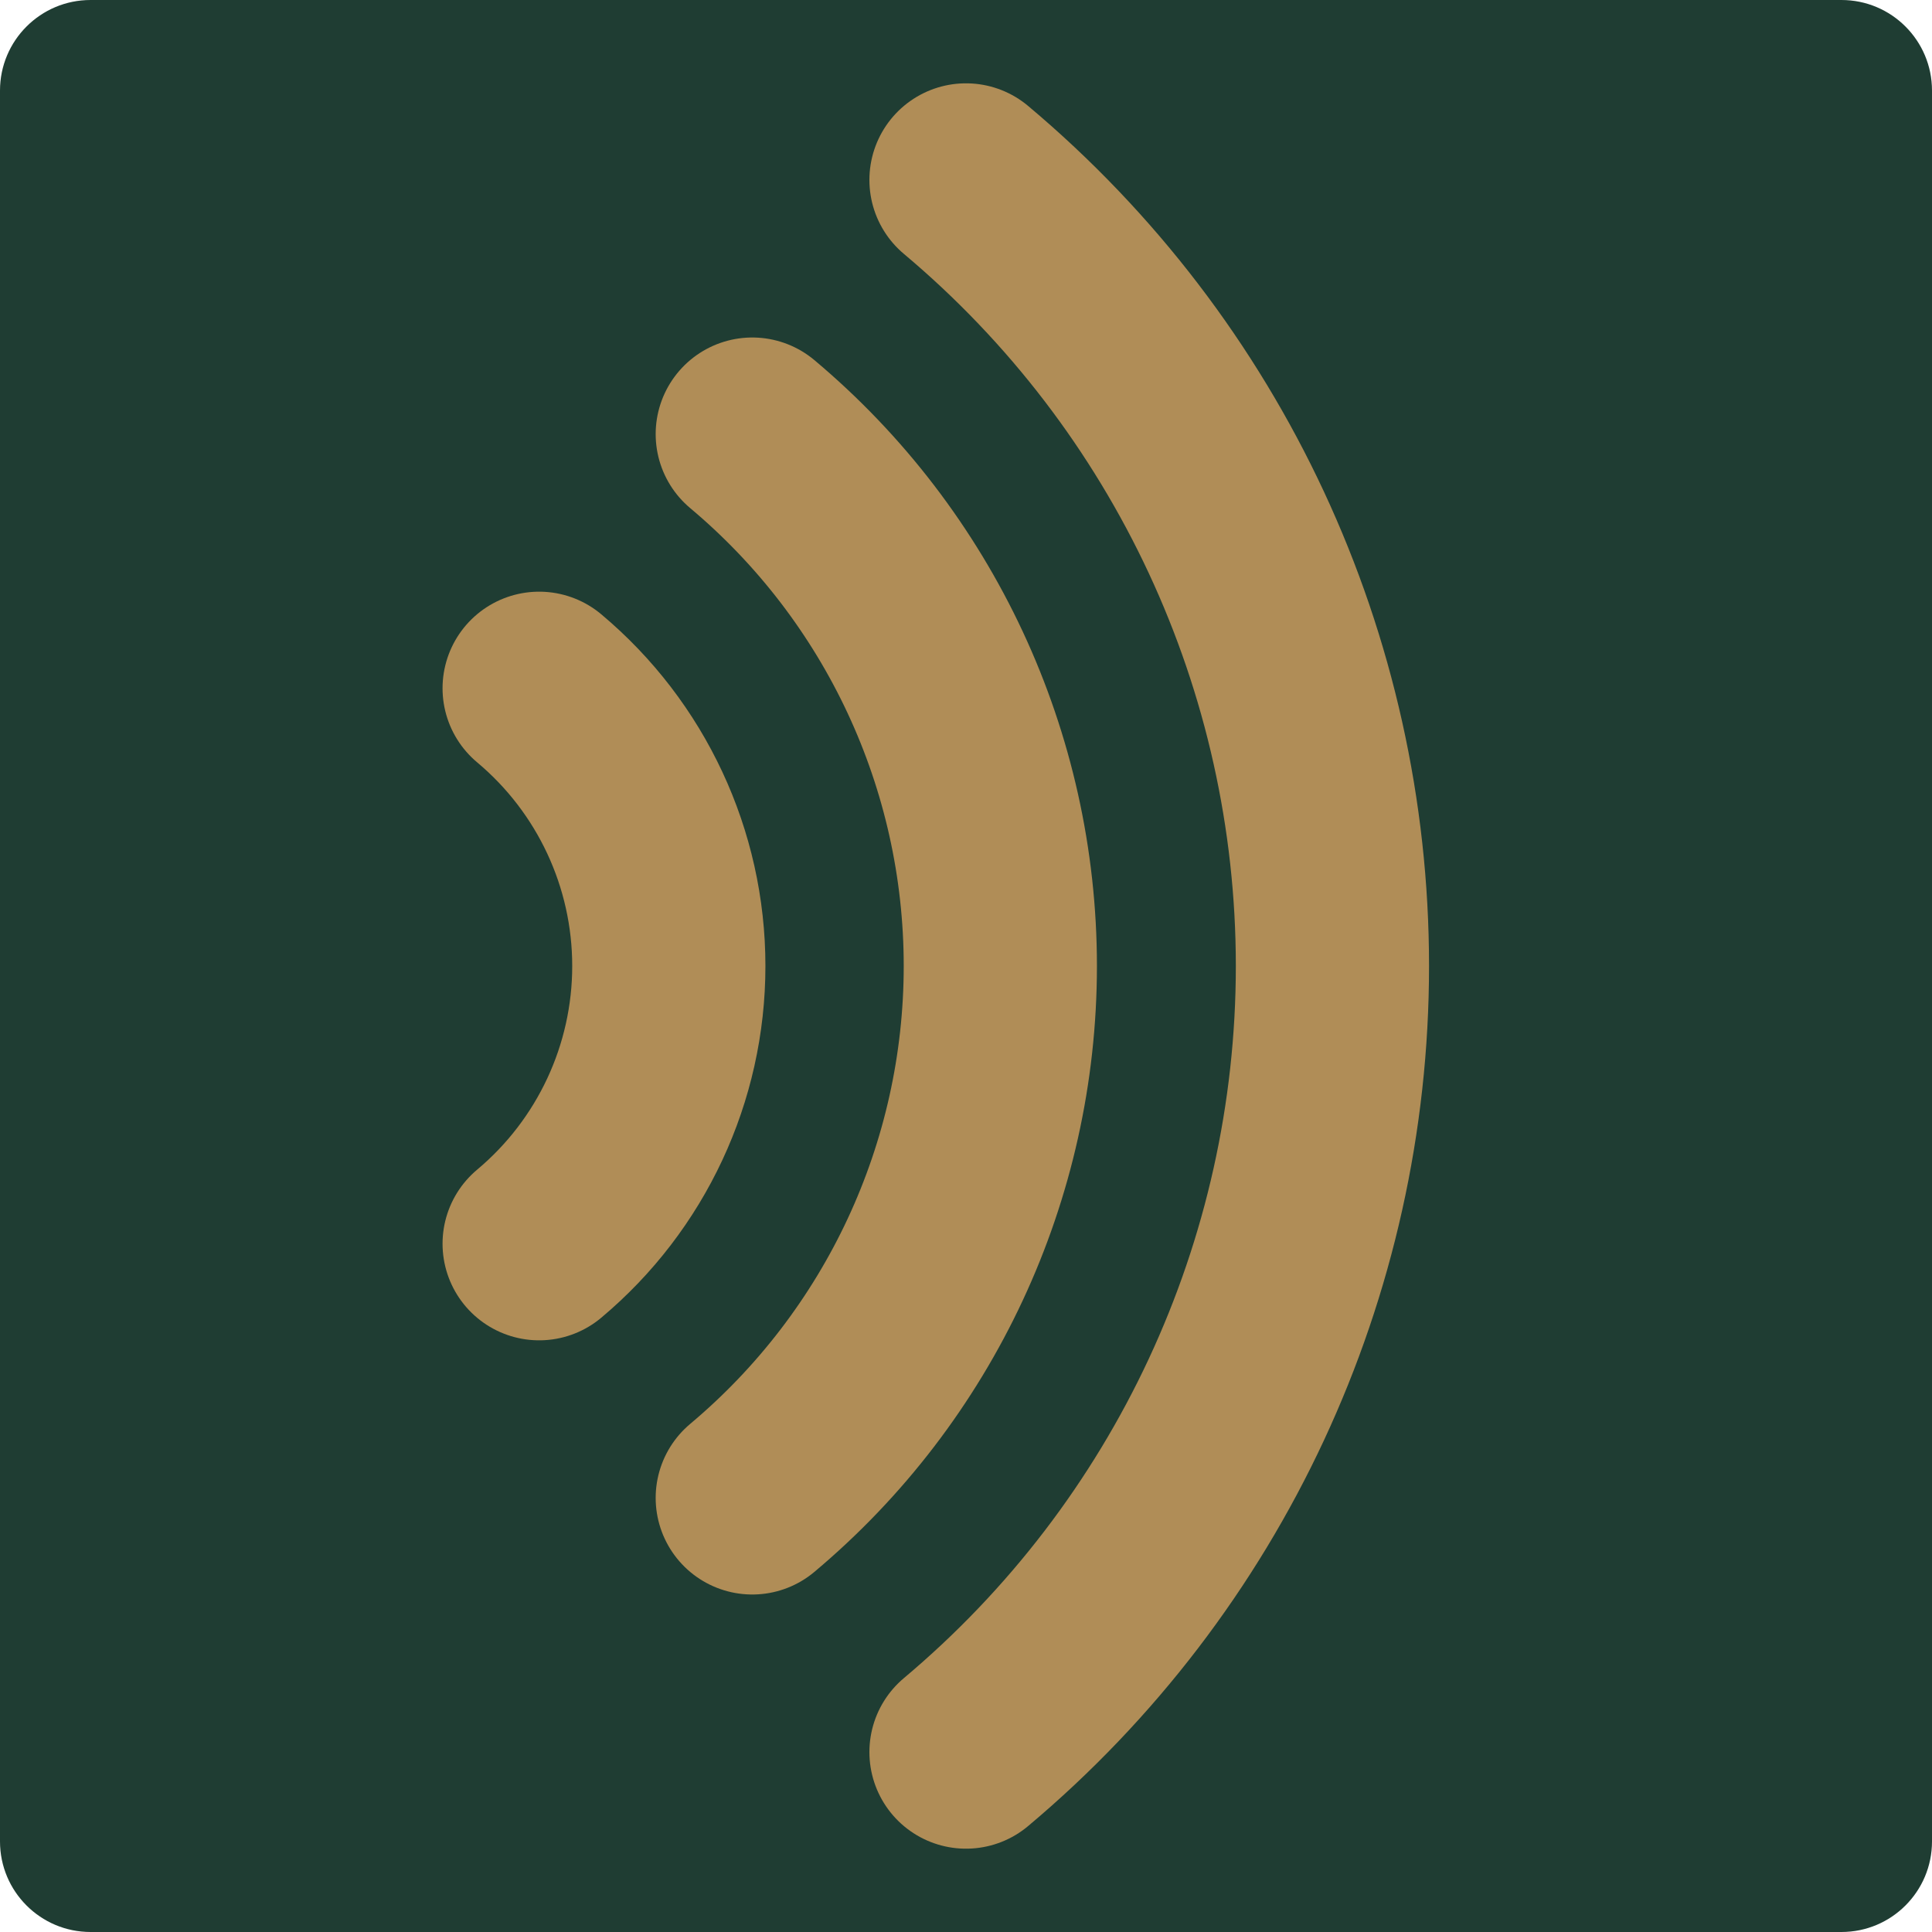
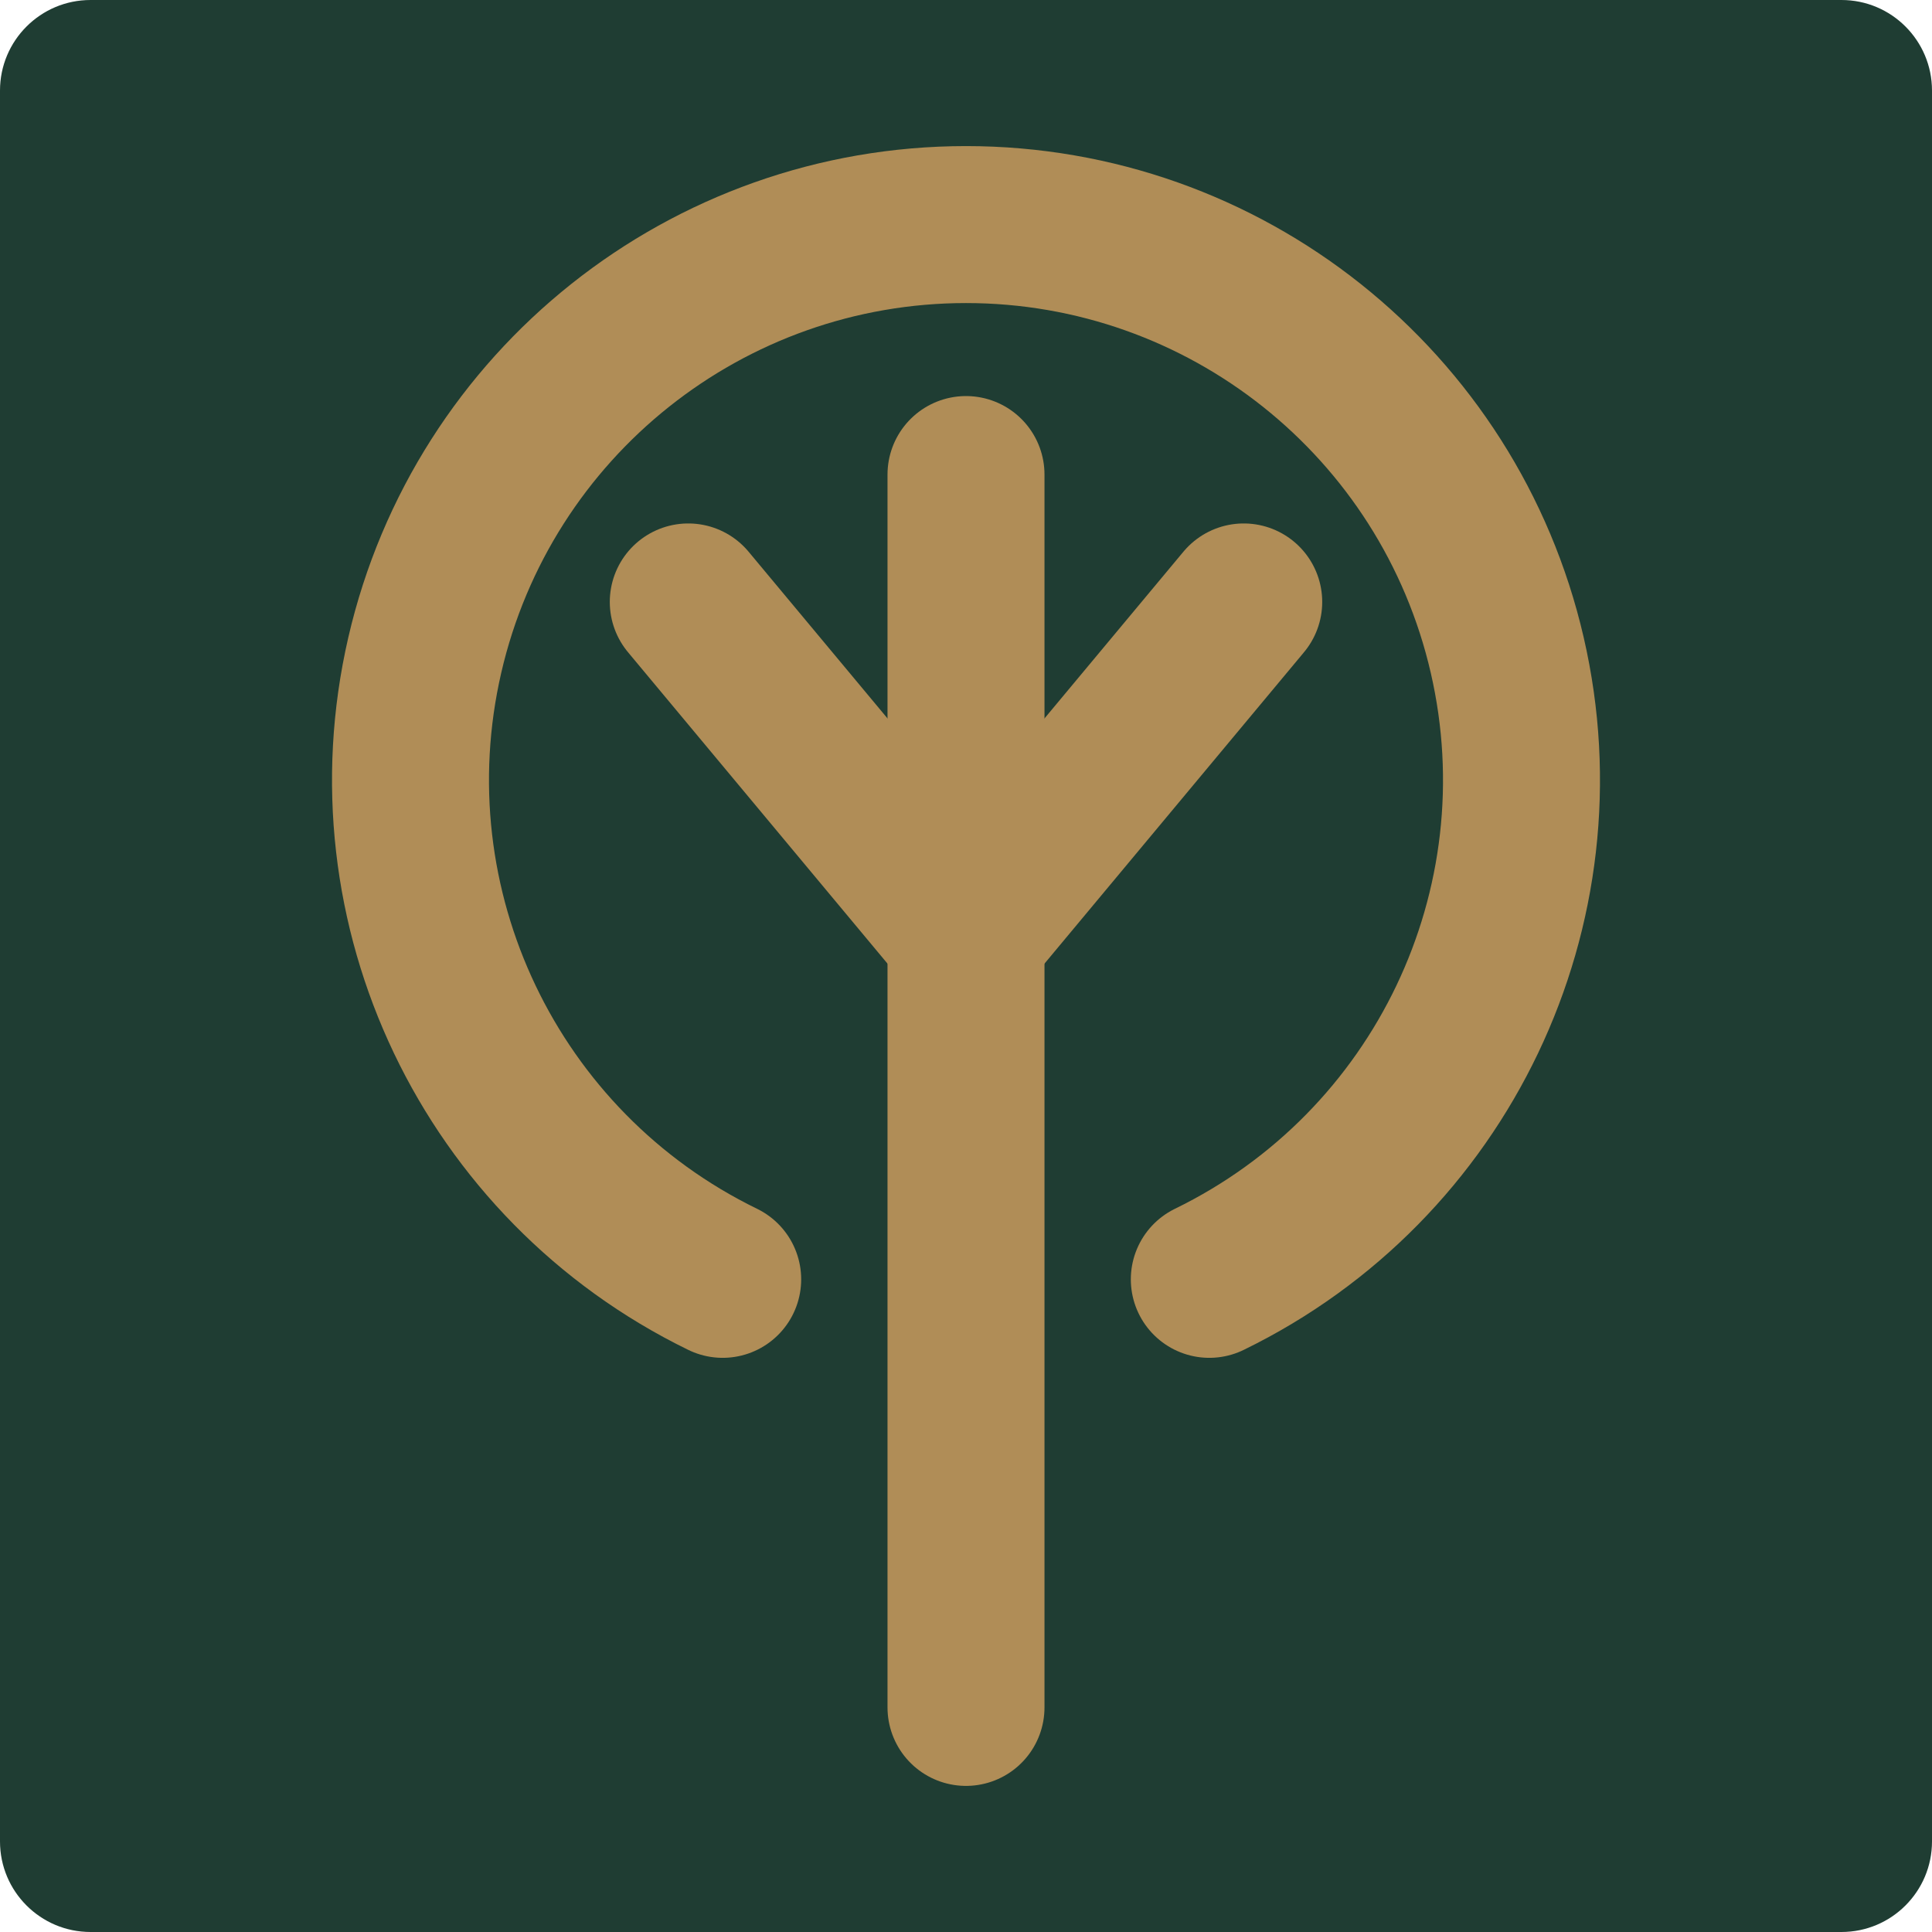
<svg xmlns="http://www.w3.org/2000/svg" viewBox="0 0 32 32">
  <rect width="32" height="32" rx="1.5" fill="#1F3D33" />
-   <g fill="none" stroke="#B08D57" stroke-width="3.2" stroke-linecap="round">
-     <path d="M8.93 11.40A6 6 0 0 1 8.93 20.60" />
-     <path d="M12.46 7.19A11.5 11.5 0 0 1 12.46 24.81" />
-     <path d="M16.00 2.98A17 17 0 0 1 16.00 29.02" />
+   <g fill="none" stroke="#B08D57" stroke-width="2.6" stroke-linecap="round" stroke-linejoin="round">
+     <path d="M11.97 21.19A9.2 9.2 0 1 1 20.03 21.19" />
+     <path d="M16.00 28.28V7.86" />
+     <path d="M16.00 15.49L11.40 9.97" />
+     <path d="M16.00 15.49L20.60 9.97" />
  </g>
</svg>
